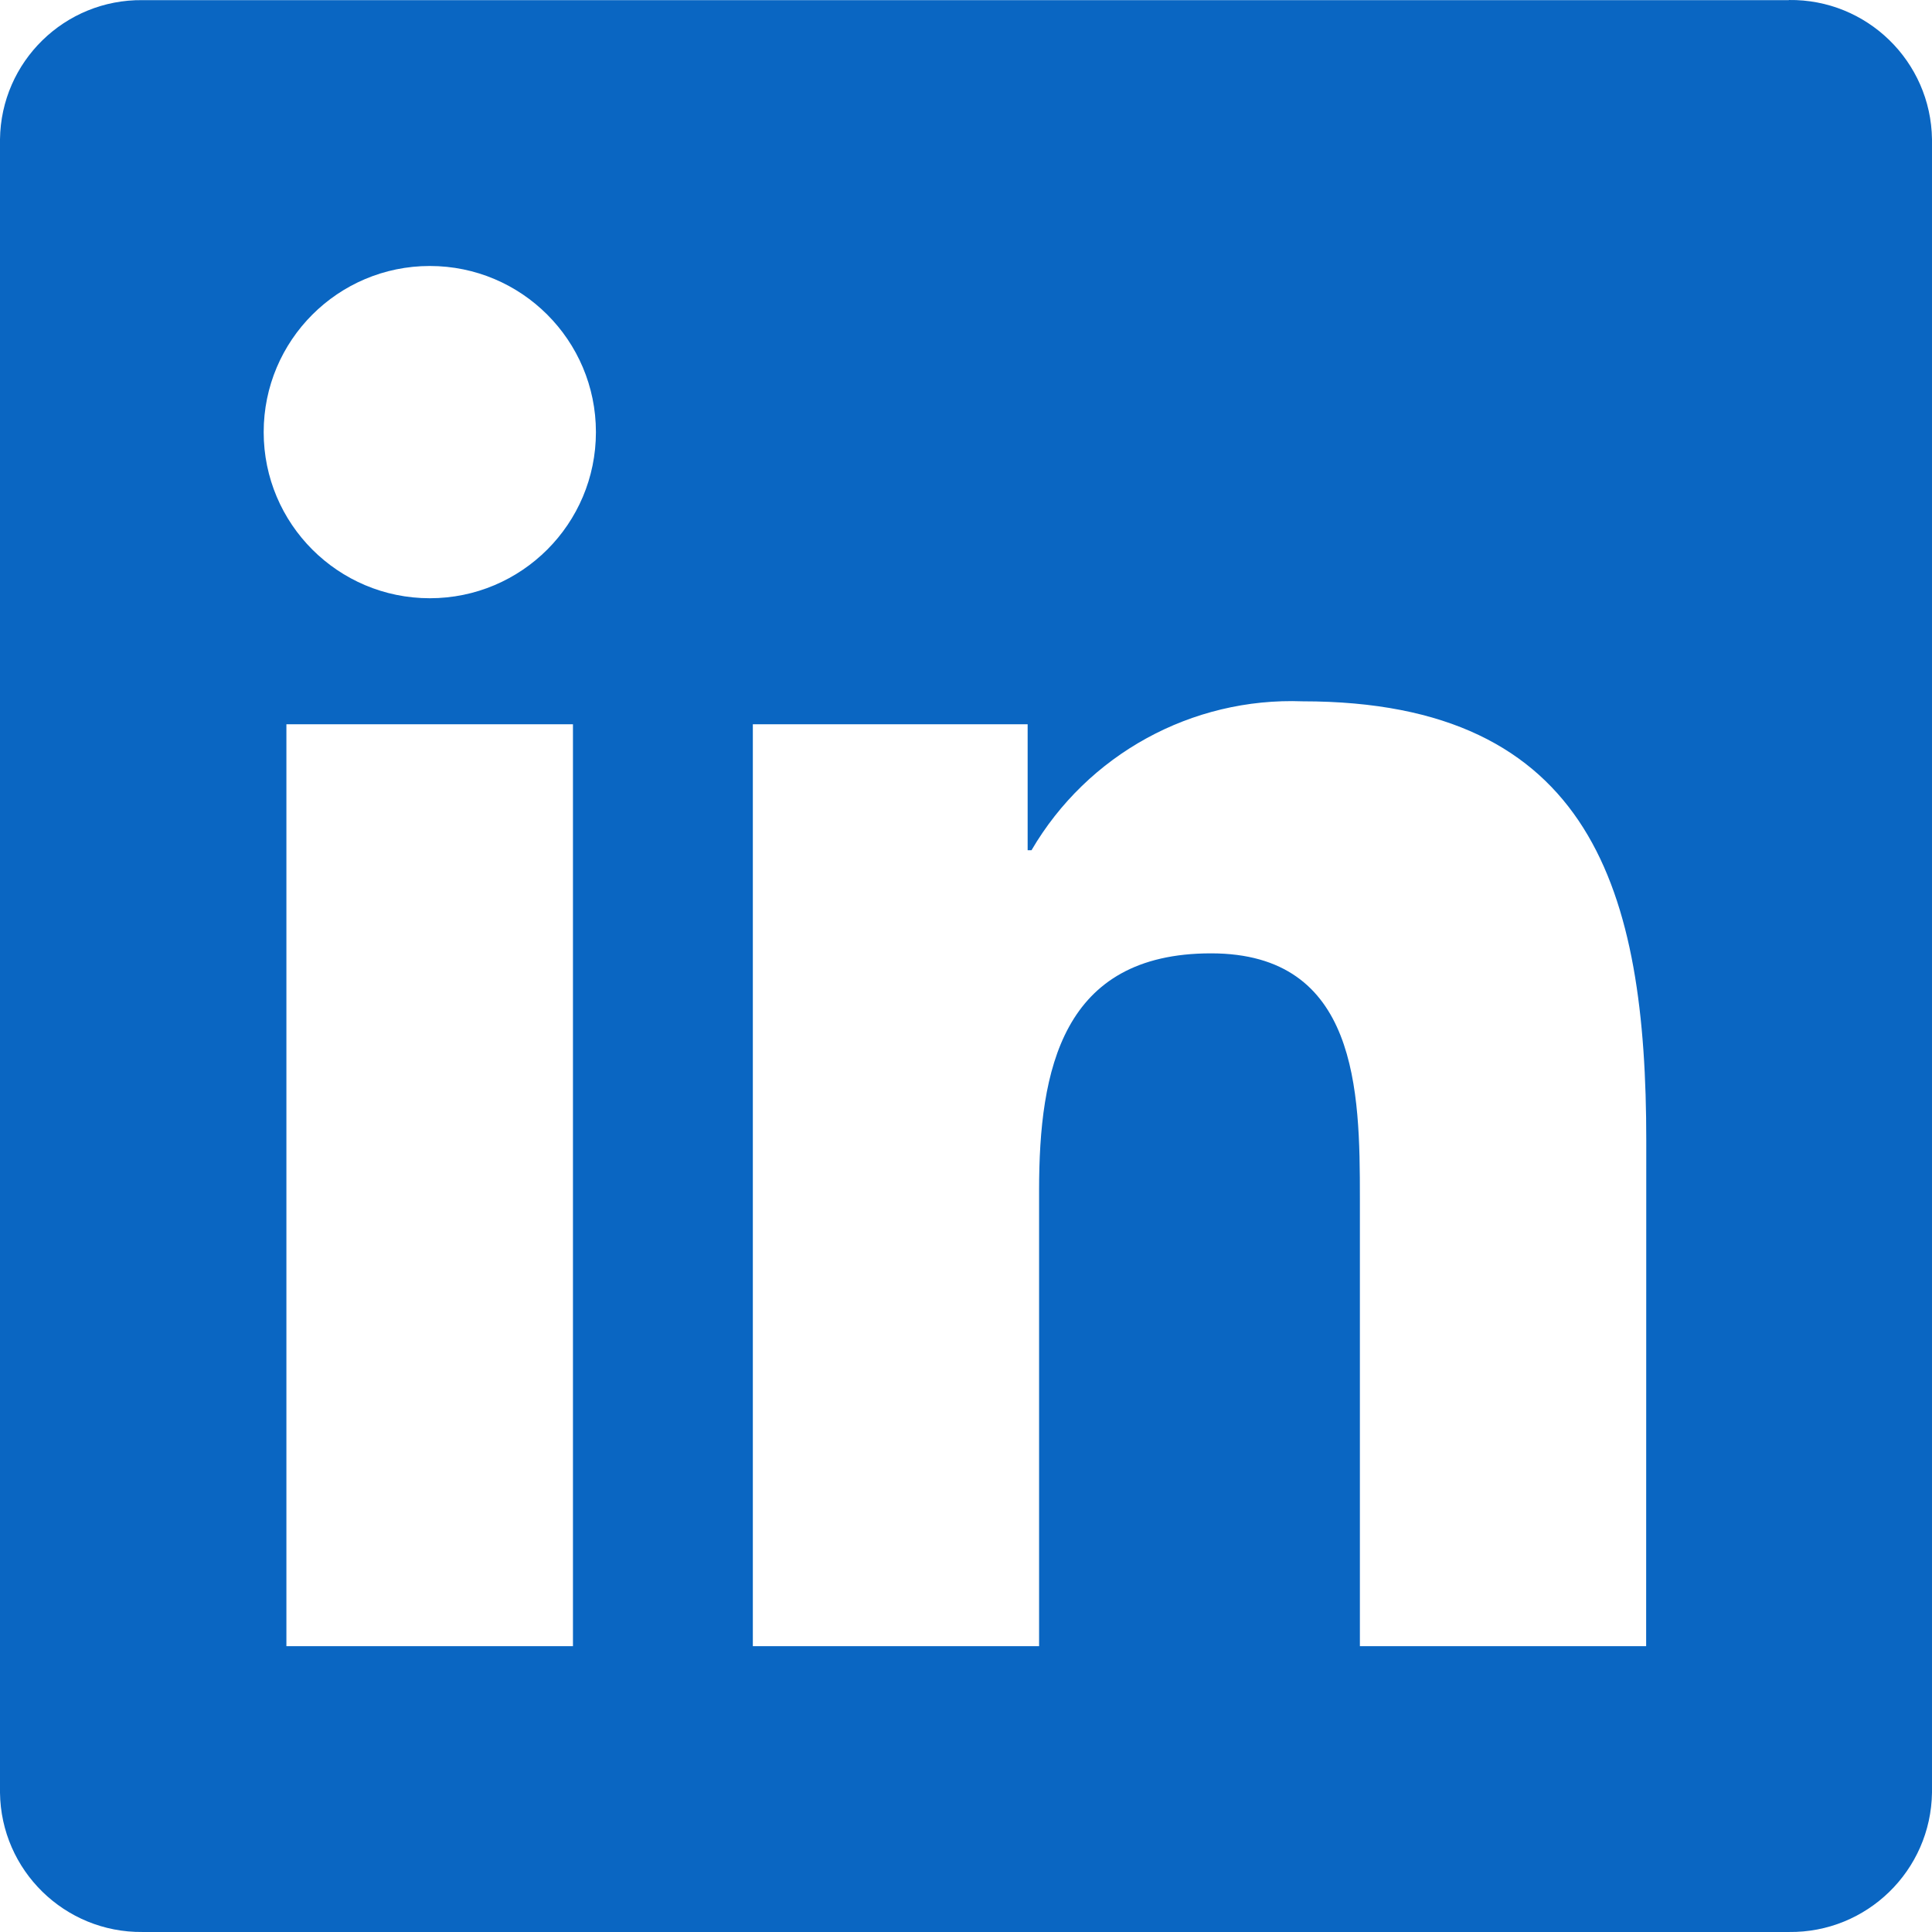
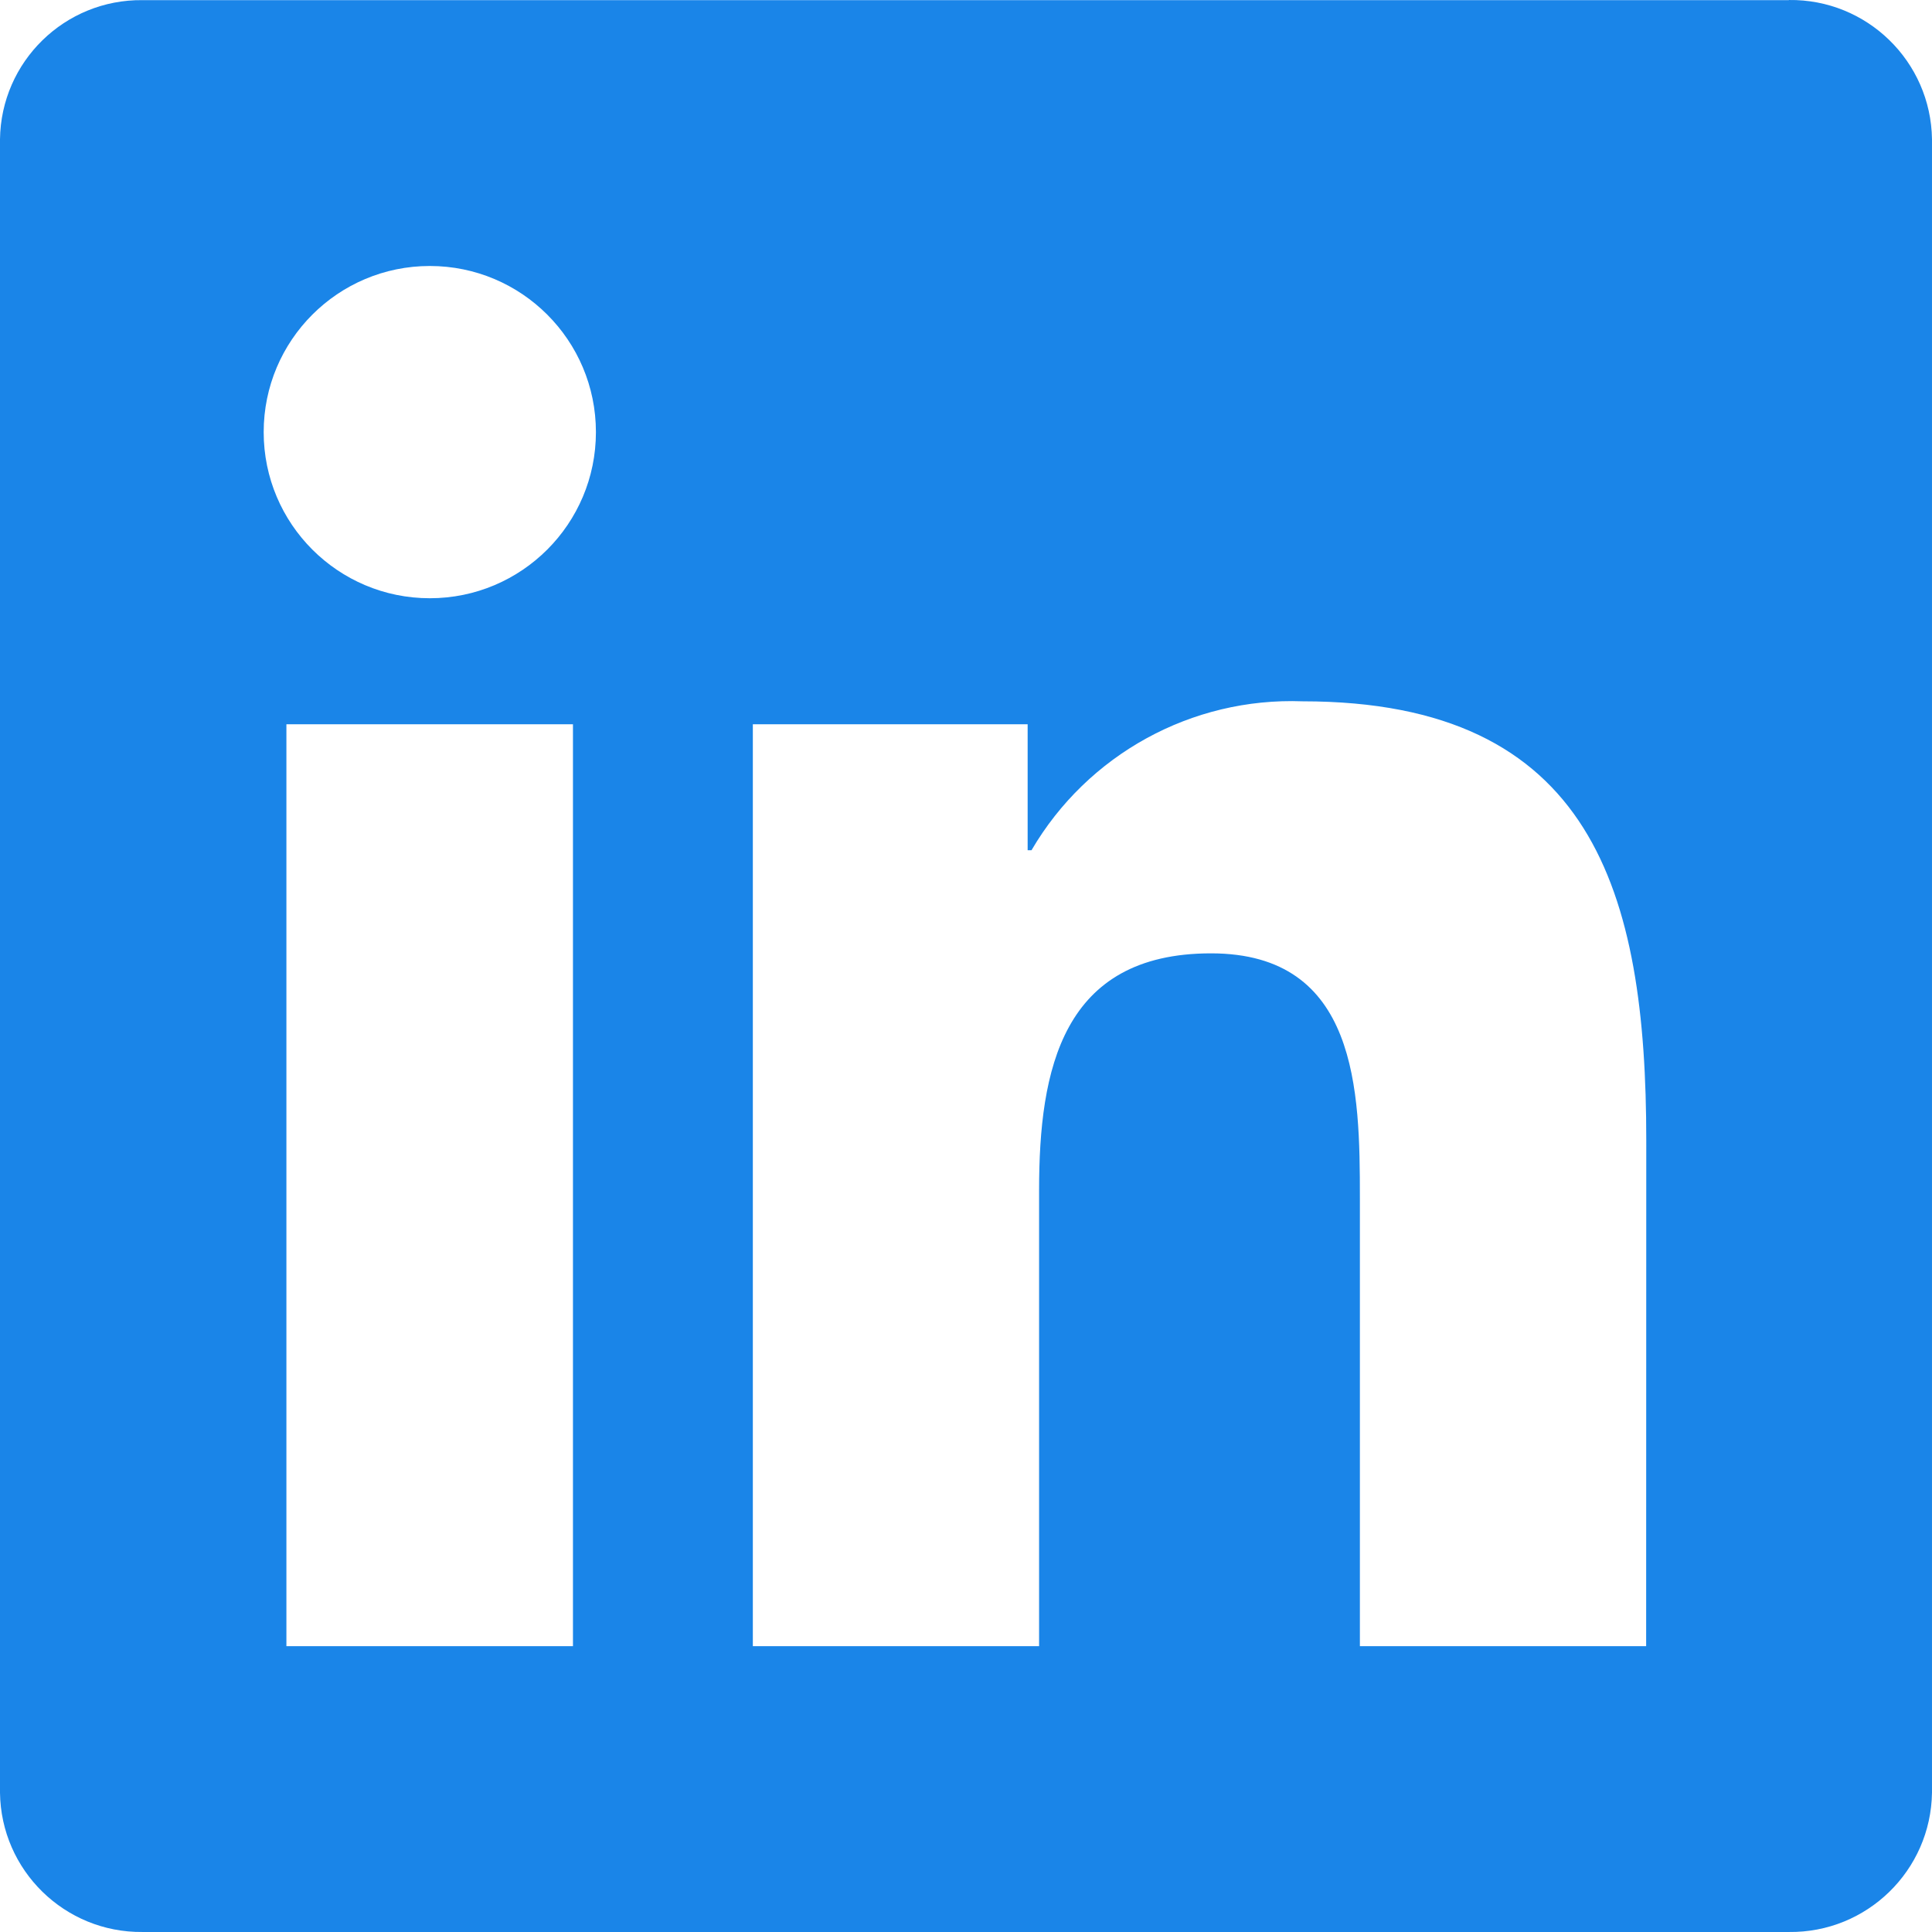
<svg xmlns="http://www.w3.org/2000/svg" width="256" height="256" preserveAspectRatio="xMidYMid" viewBox="0 0 256 256">
-   <path d="M218.123 218.127h-37.931v-59.403c0-14.165-.253-32.4-19.728-32.4-19.756 0-22.779 15.434-22.779 31.369v60.43h-37.93V95.967h36.413v16.694h.51a39.907 39.907 0 0 1 35.928-19.733c38.445 0 45.533 25.288 45.533 58.186l-.016 67.013ZM56.955 79.27c-12.157.002-22.014-9.852-22.016-22.009-.002-12.157 9.851-22.014 22.008-22.016 12.157-.003 22.014 9.851 22.016 22.008A22.013 22.013 0 0 1 56.955 79.27m18.966 138.858H37.95V95.967h37.97v122.16ZM237.033.018H18.89C8.58-.098.125 8.161-.001 18.471v219.053c.122 10.315 8.576 18.582 18.89 18.474h218.144c10.336.128 18.823-8.139 18.966-18.474V18.454c-.147-10.33-8.635-18.588-18.966-18.453" fill="#0A66C2" />
+   <path d="M218.123 218.127h-37.931v-59.403c0-14.165-.253-32.4-19.728-32.4-19.756 0-22.779 15.434-22.779 31.369v60.43h-37.93V95.967h36.413v16.694h.51a39.907 39.907 0 0 1 35.928-19.733c38.445 0 45.533 25.288 45.533 58.186l-.016 67.013ZM56.955 79.27c-12.157.002-22.014-9.852-22.016-22.009-.002-12.157 9.851-22.014 22.008-22.016 12.157-.003 22.014 9.851 22.016 22.008A22.013 22.013 0 0 1 56.955 79.27m18.966 138.858H37.95V95.967h37.97v122.16ZM237.033.018H18.89C8.58-.098.125 8.161-.001 18.471v219.053c.122 10.315 8.576 18.582 18.89 18.474h218.144c10.336.128 18.823-8.139 18.966-18.474V18.454c-.147-10.33-8.635-18.588-18.966-18.453" fill="#1A85E8" />
</svg>
